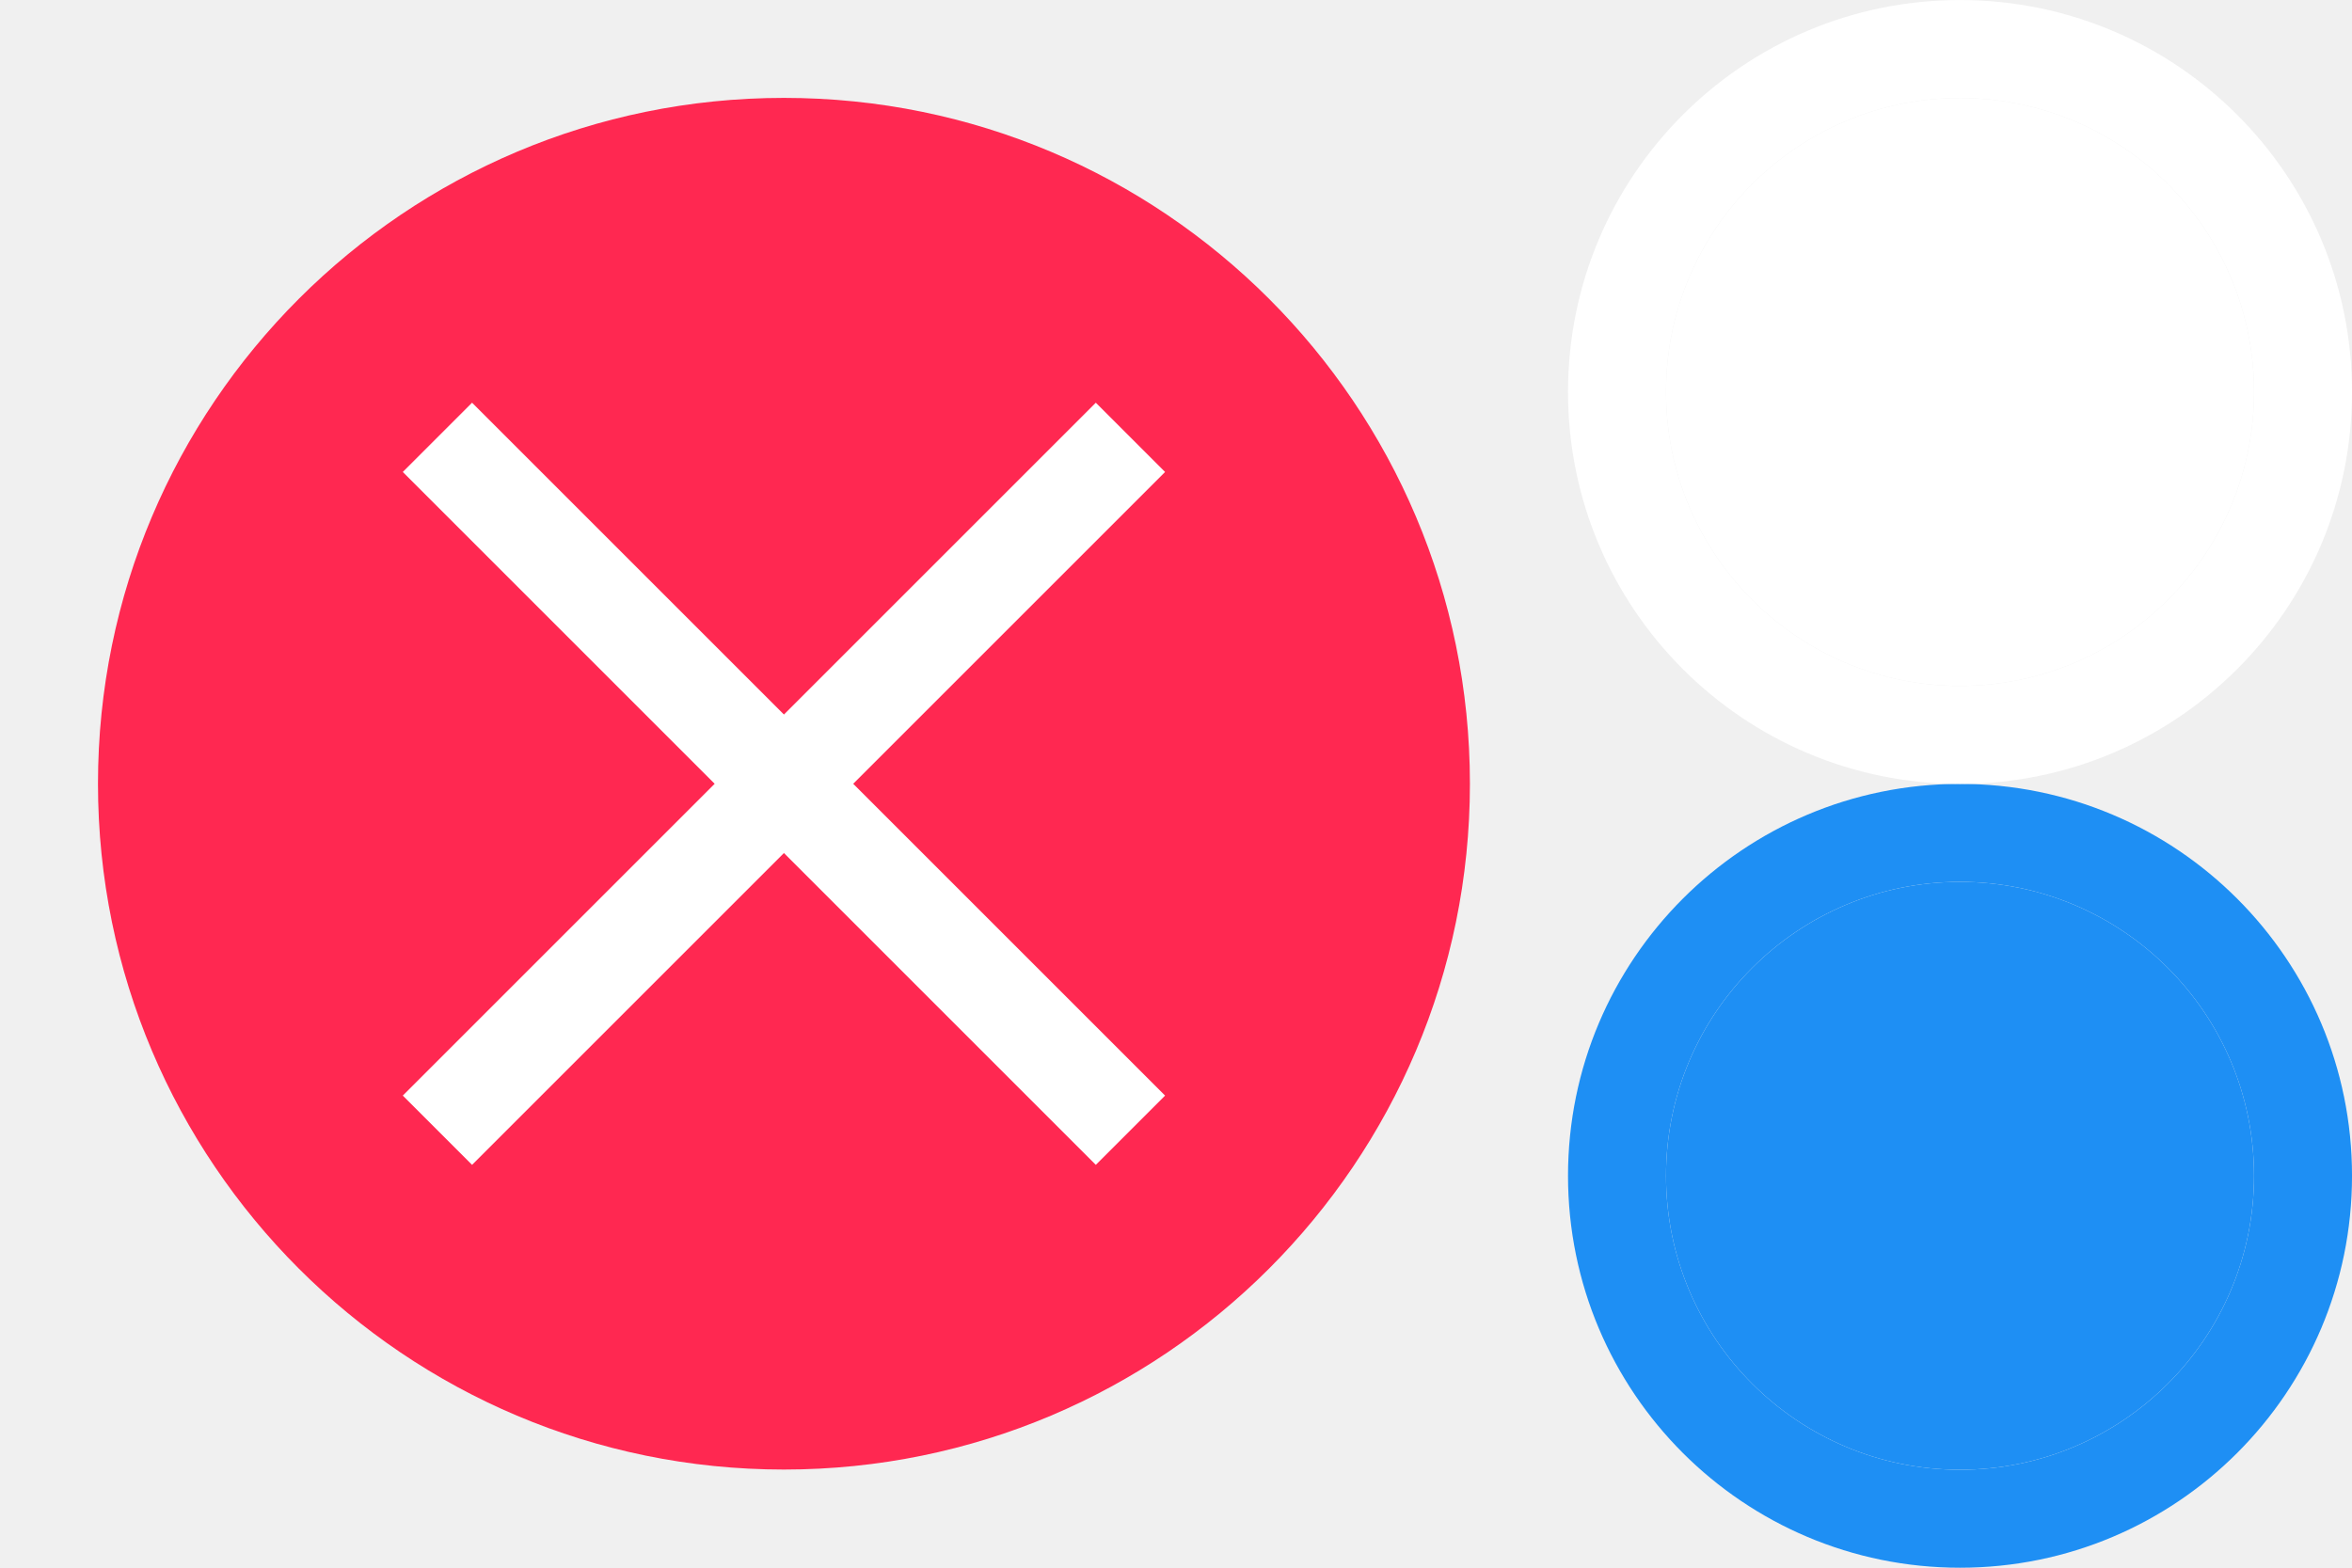
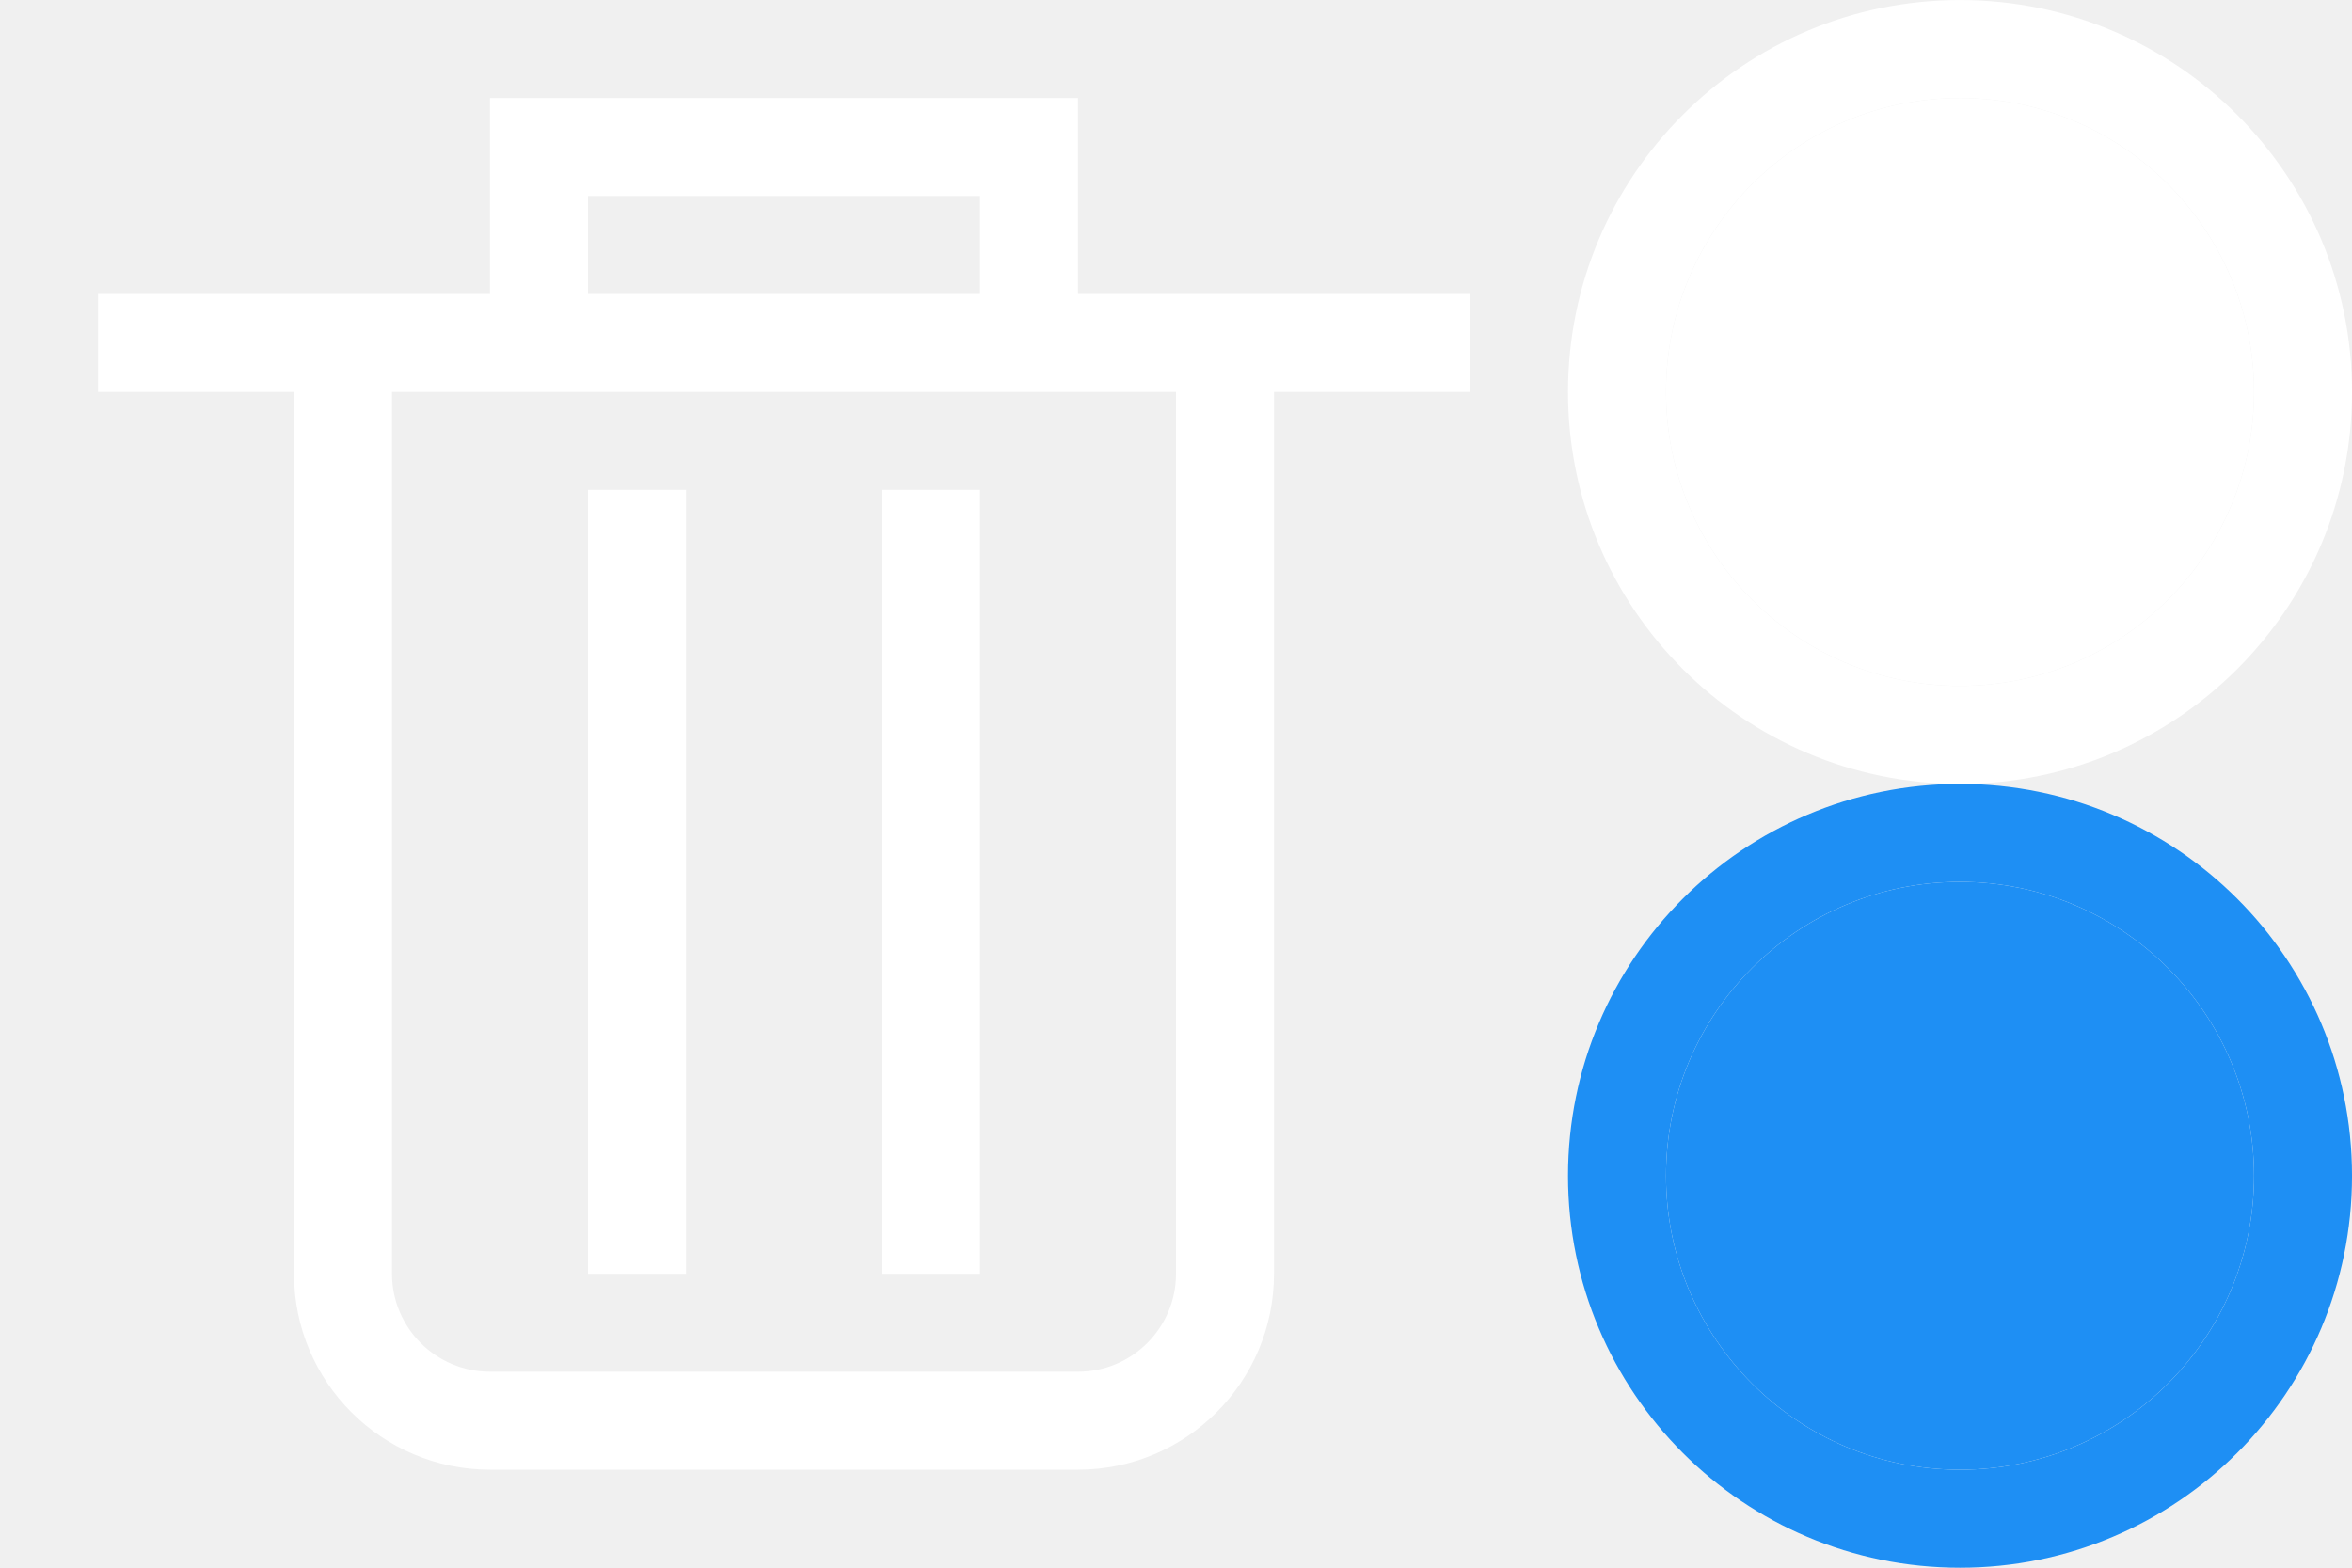
<svg xmlns="http://www.w3.org/2000/svg" width="24" height="16" id="svg3869" version="1.1" viewBox="0 0 24 16">
  <defs id="defs3871">
    <style type="text/css" id="current-color-scheme">
      .ColorScheme-Text {
        color:#31363b;
      }
      .ColorScheme-Background {
        color:#eff0f1;
      }
      .ColorScheme-Highlight {
        color:#3daee9;
      }
      .ColorScheme-ViewText {
        color:#31363b;
      }
      .ColorScheme-ViewBackground {
        color:#fcfcfc;
      }
      .ColorScheme-ViewHover {
        color:#93cee9;
      }
      .ColorScheme-ViewFocus{
        color:#3daee9;
      }
      .ColorScheme-ButtonText {
        color:#31363b;
      }
      .ColorScheme-ButtonBackground {
        color:#eff0f1;
      }
      .ColorScheme-ButtonHover {
        color:#93cee9;
      }
      .ColorScheme-ButtonFocus{
        color:#3daee9;
      }
      .ColorScheme-NegativeText {
        color:#da4453;
      }
      </style>
  </defs>
  <g transform="translate(-4,16.05)" style="clip-rule:evenodd;fill-rule:evenodd;stroke-linejoin:round;stroke-miterlimit:1.414" id="window-list">
    <path id="path2" d="m 26,8 c 1.104,0 2,0.896 2,2 v 12 c 0,1.104 -0.896,2 -2,2 H 6 C 4.896,24 4,23.104 4,22 V 10 C 4,8.896 4.896,8 6,8 Z m 0,1 H 6 C 5.448,9 5,9.448 5,10 v 12 c 0,0.552 0.448,1 1,1 h 20 c 0.552,0 1,-0.448 1,-1 V 10 C 27,9.448 26.552,9 26,9 Z" style="fill:#FFFFFF;fill-opacity:1" />
    <path id="path4" d="m 28,3 v 1 c 0,1.104 -0.896,2 -2,2 H 6 C 4.896,6 4,5.104 4,4 V 3 h 1 v 1 c 0,0.552 0.448,1 1,1 h 20 c 0.552,0 1,-0.448 1,-1 V 3 Z" style="fill:#FFFFFF;fill-opacity:1" />
    <path id="path6" d="m 28,29 v -1 c 0,-1.104 -0.896,-2 -2,-2 H 6 c -1.104,0 -2,0.896 -2,2 v 1 h 1 v -1 c 0,-0.552 0.448,-1 1,-1 h 20 c 0.552,0 1,0.448 1,1 v 1 z" style="fill:#FFFFFF;fill-opacity:1" />
    <rect y="-0.05" x="0" height="32.1" width="32" id="rect821" style="fill:#ffffff;fill-opacity:0;stroke-width:1.137" />
  </g>
  <g id="window-unpin" transform="translate(41.63914,1.224389)">
    <path id="path829" d="m -21.639,6.776 a 4,4 0 0 0 -4,4 4,4 0 0 0 4,4 4,4 0 0 0 4,-4 4,4 0 0 0 -4,-4 z m 0,1 a 3,3 0 0 1 3,3 3,3 0 0 1 -3,3 3,3 0 0 1 -3,-3 3,3 0 0 1 3,-3 z" style="opacity:1;fill:#1e8ff4;fill-opacity:1;stroke:none;stroke-width:0.789" />
    <circle r="3" cy="10.776" cx="-21.639" id="path847" style="opacity:1;fill:#1e8ff4;fill-opacity:1;stroke:none;stroke-width:0.818" />
  </g>
  <g id="window-pin" transform="translate(41.63914,-6.775611)">
    <path id="path829-7" d="m -21.639,6.776 a 4,4 0 0 0 -4,4 4,4 0 0 0 4,4 4,4 0 0 0 4,-4 4,4 0 0 0 -4,-4 z m 0,1 a 3,3 0 0 1 3,3 3,3 0 0 1 -3,3 3,3 0 0 1 -3,-3 3,3 0 0 1 3,-3 z" style="opacity:1;fill:#FFFFFF;fill-opacity:1;stroke:none;stroke-width:0.789" />
    <circle r="3" cy="10.776" cx="-21.639" id="path847-5" style="opacity:1;fill:#ffffff;fill-opacity:1;stroke:none;stroke-width:0.818" />
  </g>
-   <g id="edit-delete" transform="matrix(3.779528,0,0,3.779528,-138.17,-978.7604)">
-     <circle id="circle2-7" style="clip-rule:evenodd;fill:#ff2851;fill-rule:evenodd;stroke-width:0.265;stroke-linejoin:round;stroke-miterlimit:1.414" r="1.852" cy="261.08" cx="38.674" />
-     <g transform="translate(0.0449676,-0.2008394)" id="g944">
-       <path d="m 39.658,260.439 -0.187,-0.187 -1.871,1.871 0.187,0.187 z" style="clip-rule:evenodd;fill:#ffffff;fill-rule:evenodd;stroke-width:0.29;stroke-linejoin:round;stroke-miterlimit:1.414" id="path4-7-5" />
-       <path d="m 37.6,260.439 0.187,-0.187 1.871,1.871 -0.187,0.187 z" style="clip-rule:evenodd;fill:#ffffff;fill-rule:evenodd;stroke-width:0.29;stroke-linejoin:round;stroke-miterlimit:1.414" id="path6-4-3" />
-     </g>
-     <rect y="258.964" x="36.557" height="4.233" width="4.233" id="rect826-5" style="clip-rule:evenodd;fill:#ffffff;fill-opacity:0;fill-rule:evenodd;stroke-width:0.244;stroke-linejoin:round;stroke-miterlimit:1.414" />
+   <g transform="matrix(3.779527,0,0,3.779527,-16,-1106.52)" id="window-close">
+     <path id="rect864" d="m 0.901,293.48 -0.187,0.187 1.216,1.216 -1.216,1.216 0.187,0.187 1.216,-1.216 1.216,1.216 0.187,-0.187 -1.216,-1.216 1.216,-1.216 -0.187,-0.187 -1.216,1.216 z" style="opacity:1;fill:#ffffff;fill-opacity:1;stroke:none;stroke-width:0.895;stroke-miterlimit:4;stroke-dasharray:none;stroke-opacity:1" />
+     <rect y="292.767" x="-1.1882324e-07" height="4.233" width="4.233" id="rect892" style="opacity:1;fill:#2020ff;fill-opacity:0;stroke:none;stroke-width:0.849;stroke-miterlimit:4;stroke-dasharray:none;stroke-opacity:1" />
+   </g>
+   <g style="clip-rule:evenodd;fill-rule:evenodd;stroke-linejoin:round;stroke-miterlimit:1.414" id="edit-delete">
+     <path id="path2-3" style="fill:#ffffff;fill-opacity:1" d="M 11,15 H 5 C 3.896,15 3,14.104 3,13 V 4 c 0,0 1,0 1,0 0,0 0,9 0,9 0,0.552 0.448,1 1,1 h 6 c 0.552,0 1,-0.448 1,-1 V 4 c 0,0 1,0 1,0 0,0 0,9 0,9 0,1.104 -0.896,2 -2,2 z M 7,5 v 8 H 6 V 5 Z m 3,0 v 8 H 9 V 5 Z m 1,-2 h 4 V 4 H 1 V 3 H 5 V 1 h 6 z M 10,2 H 6 v 1 h 4 z" />
+     <rect ry="0.871" y="0" x="0" height="16" width="16" id="rect817-6" style="opacity:1;fill:#ee4a50;fill-opacity:0;stroke-width:1.006;stroke-miterlimit:1.414;stroke-dasharray:none" />
  </g>
</svg>
